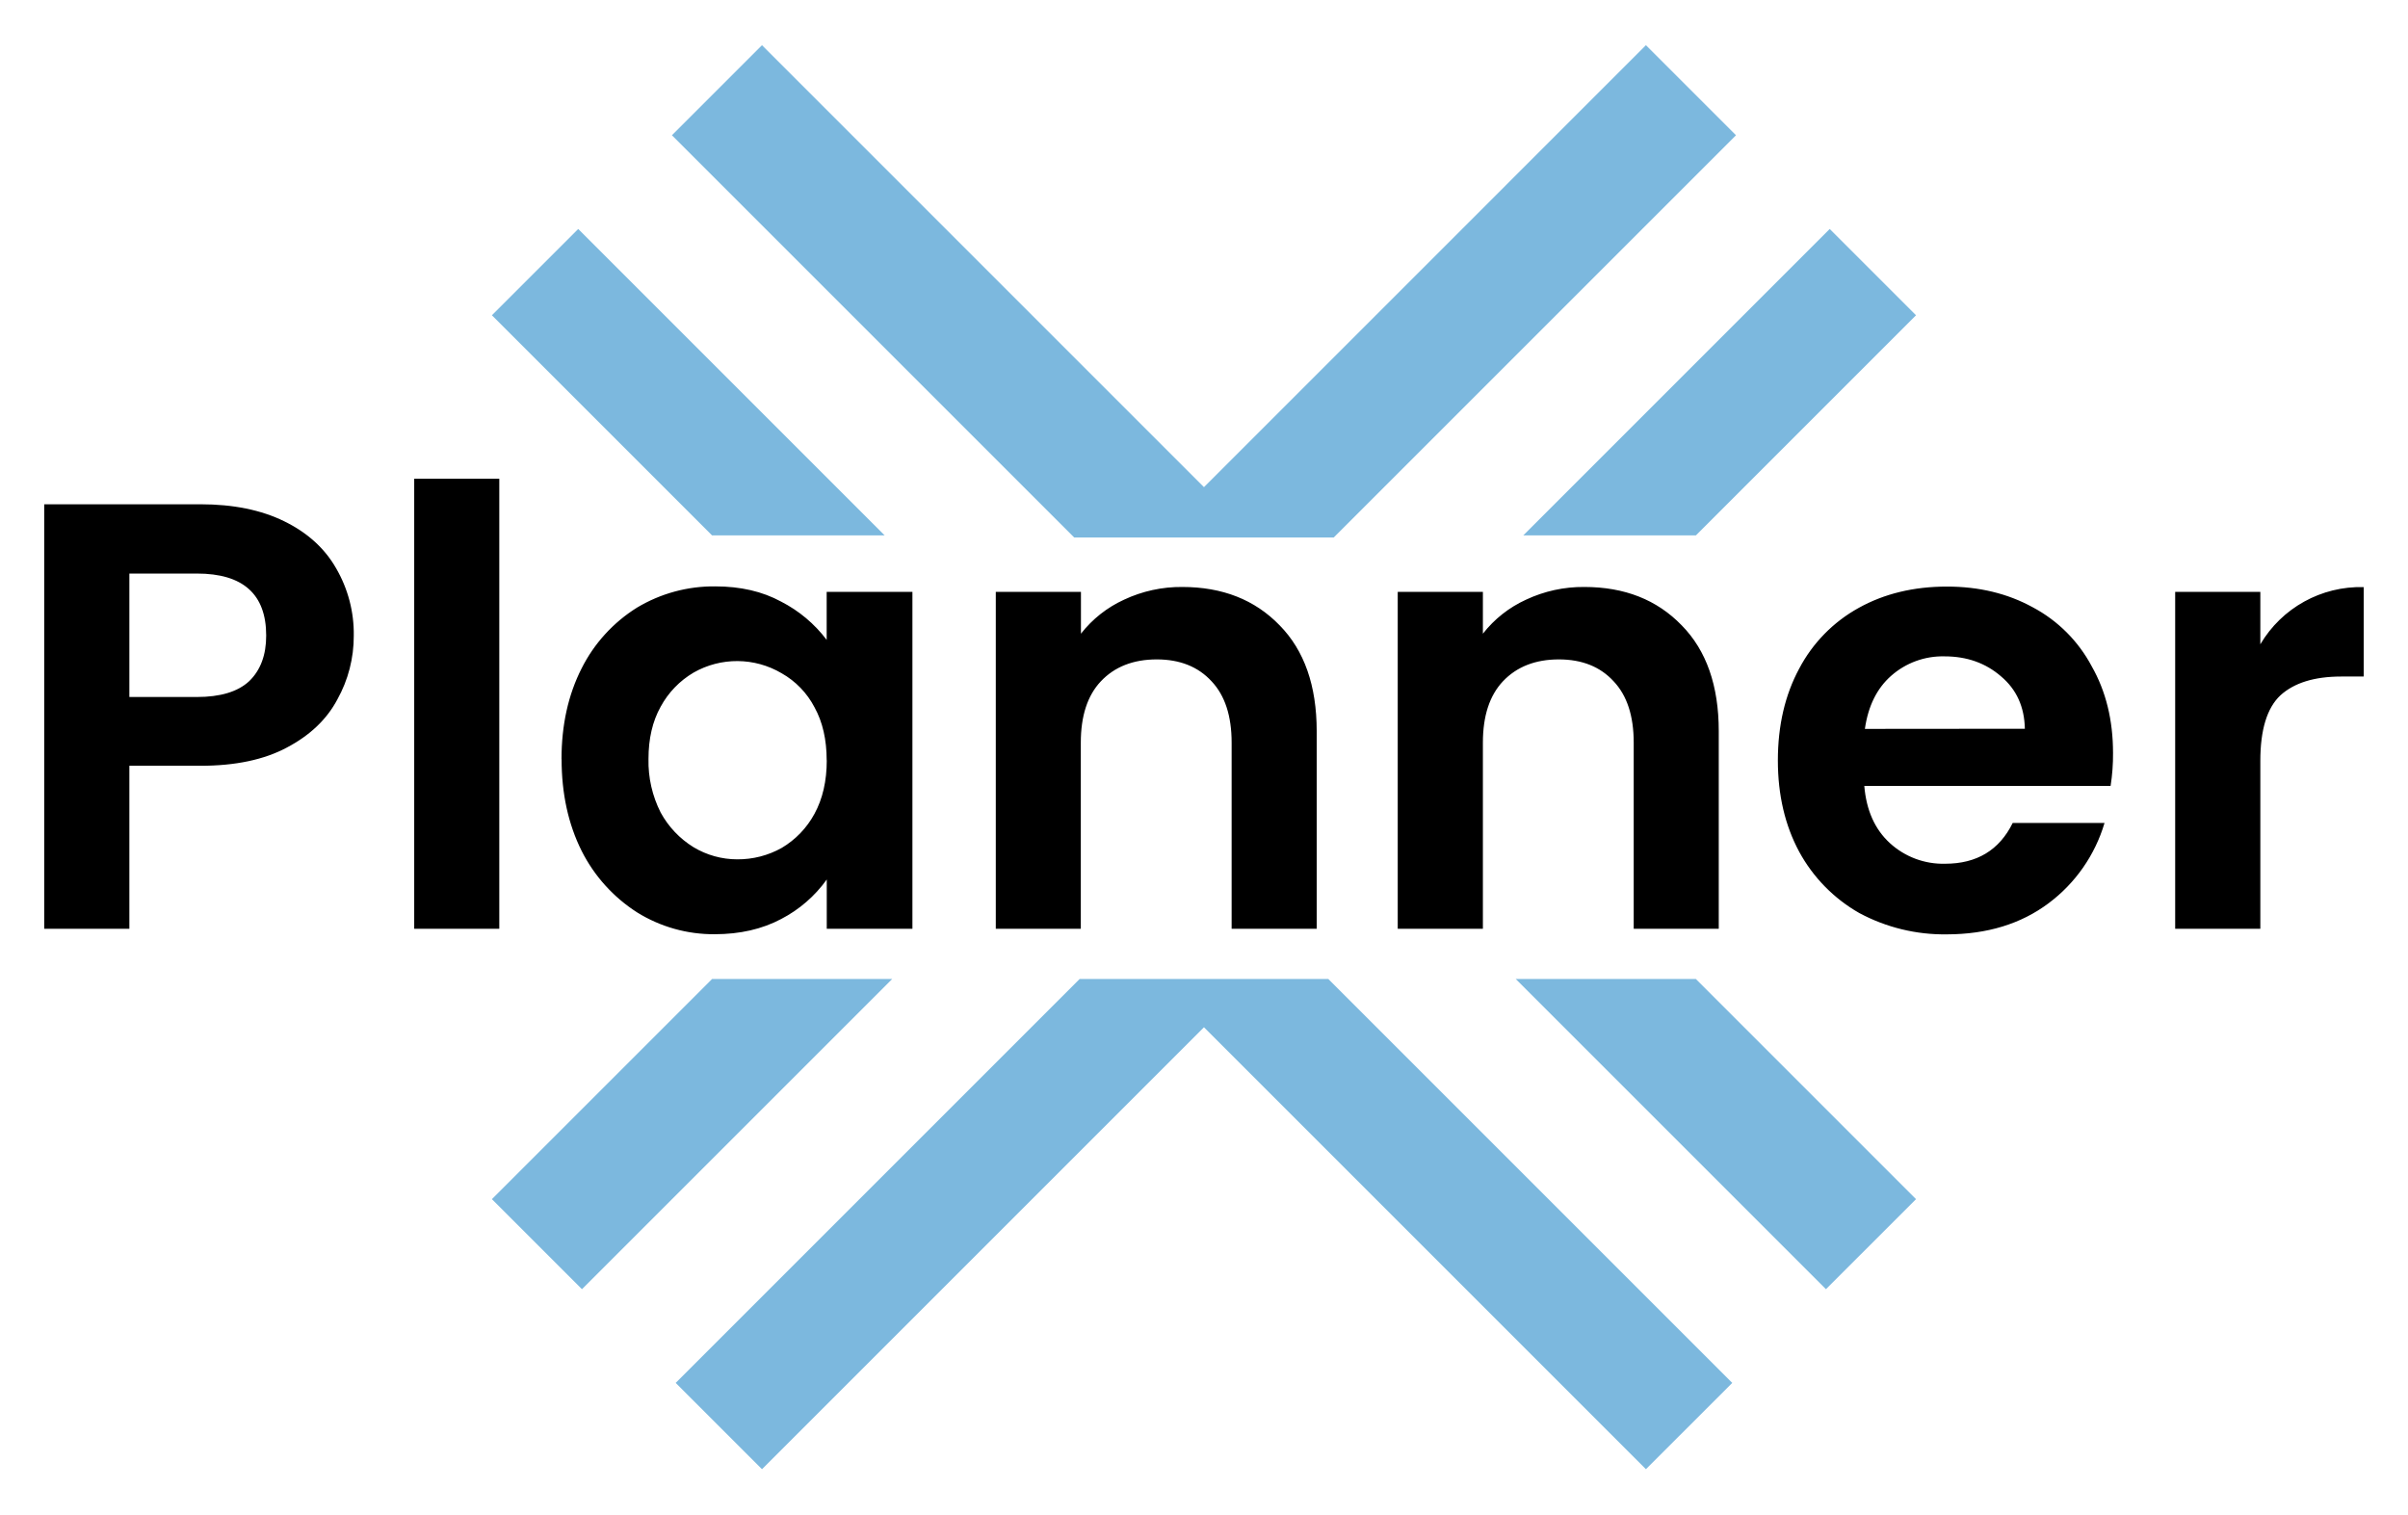
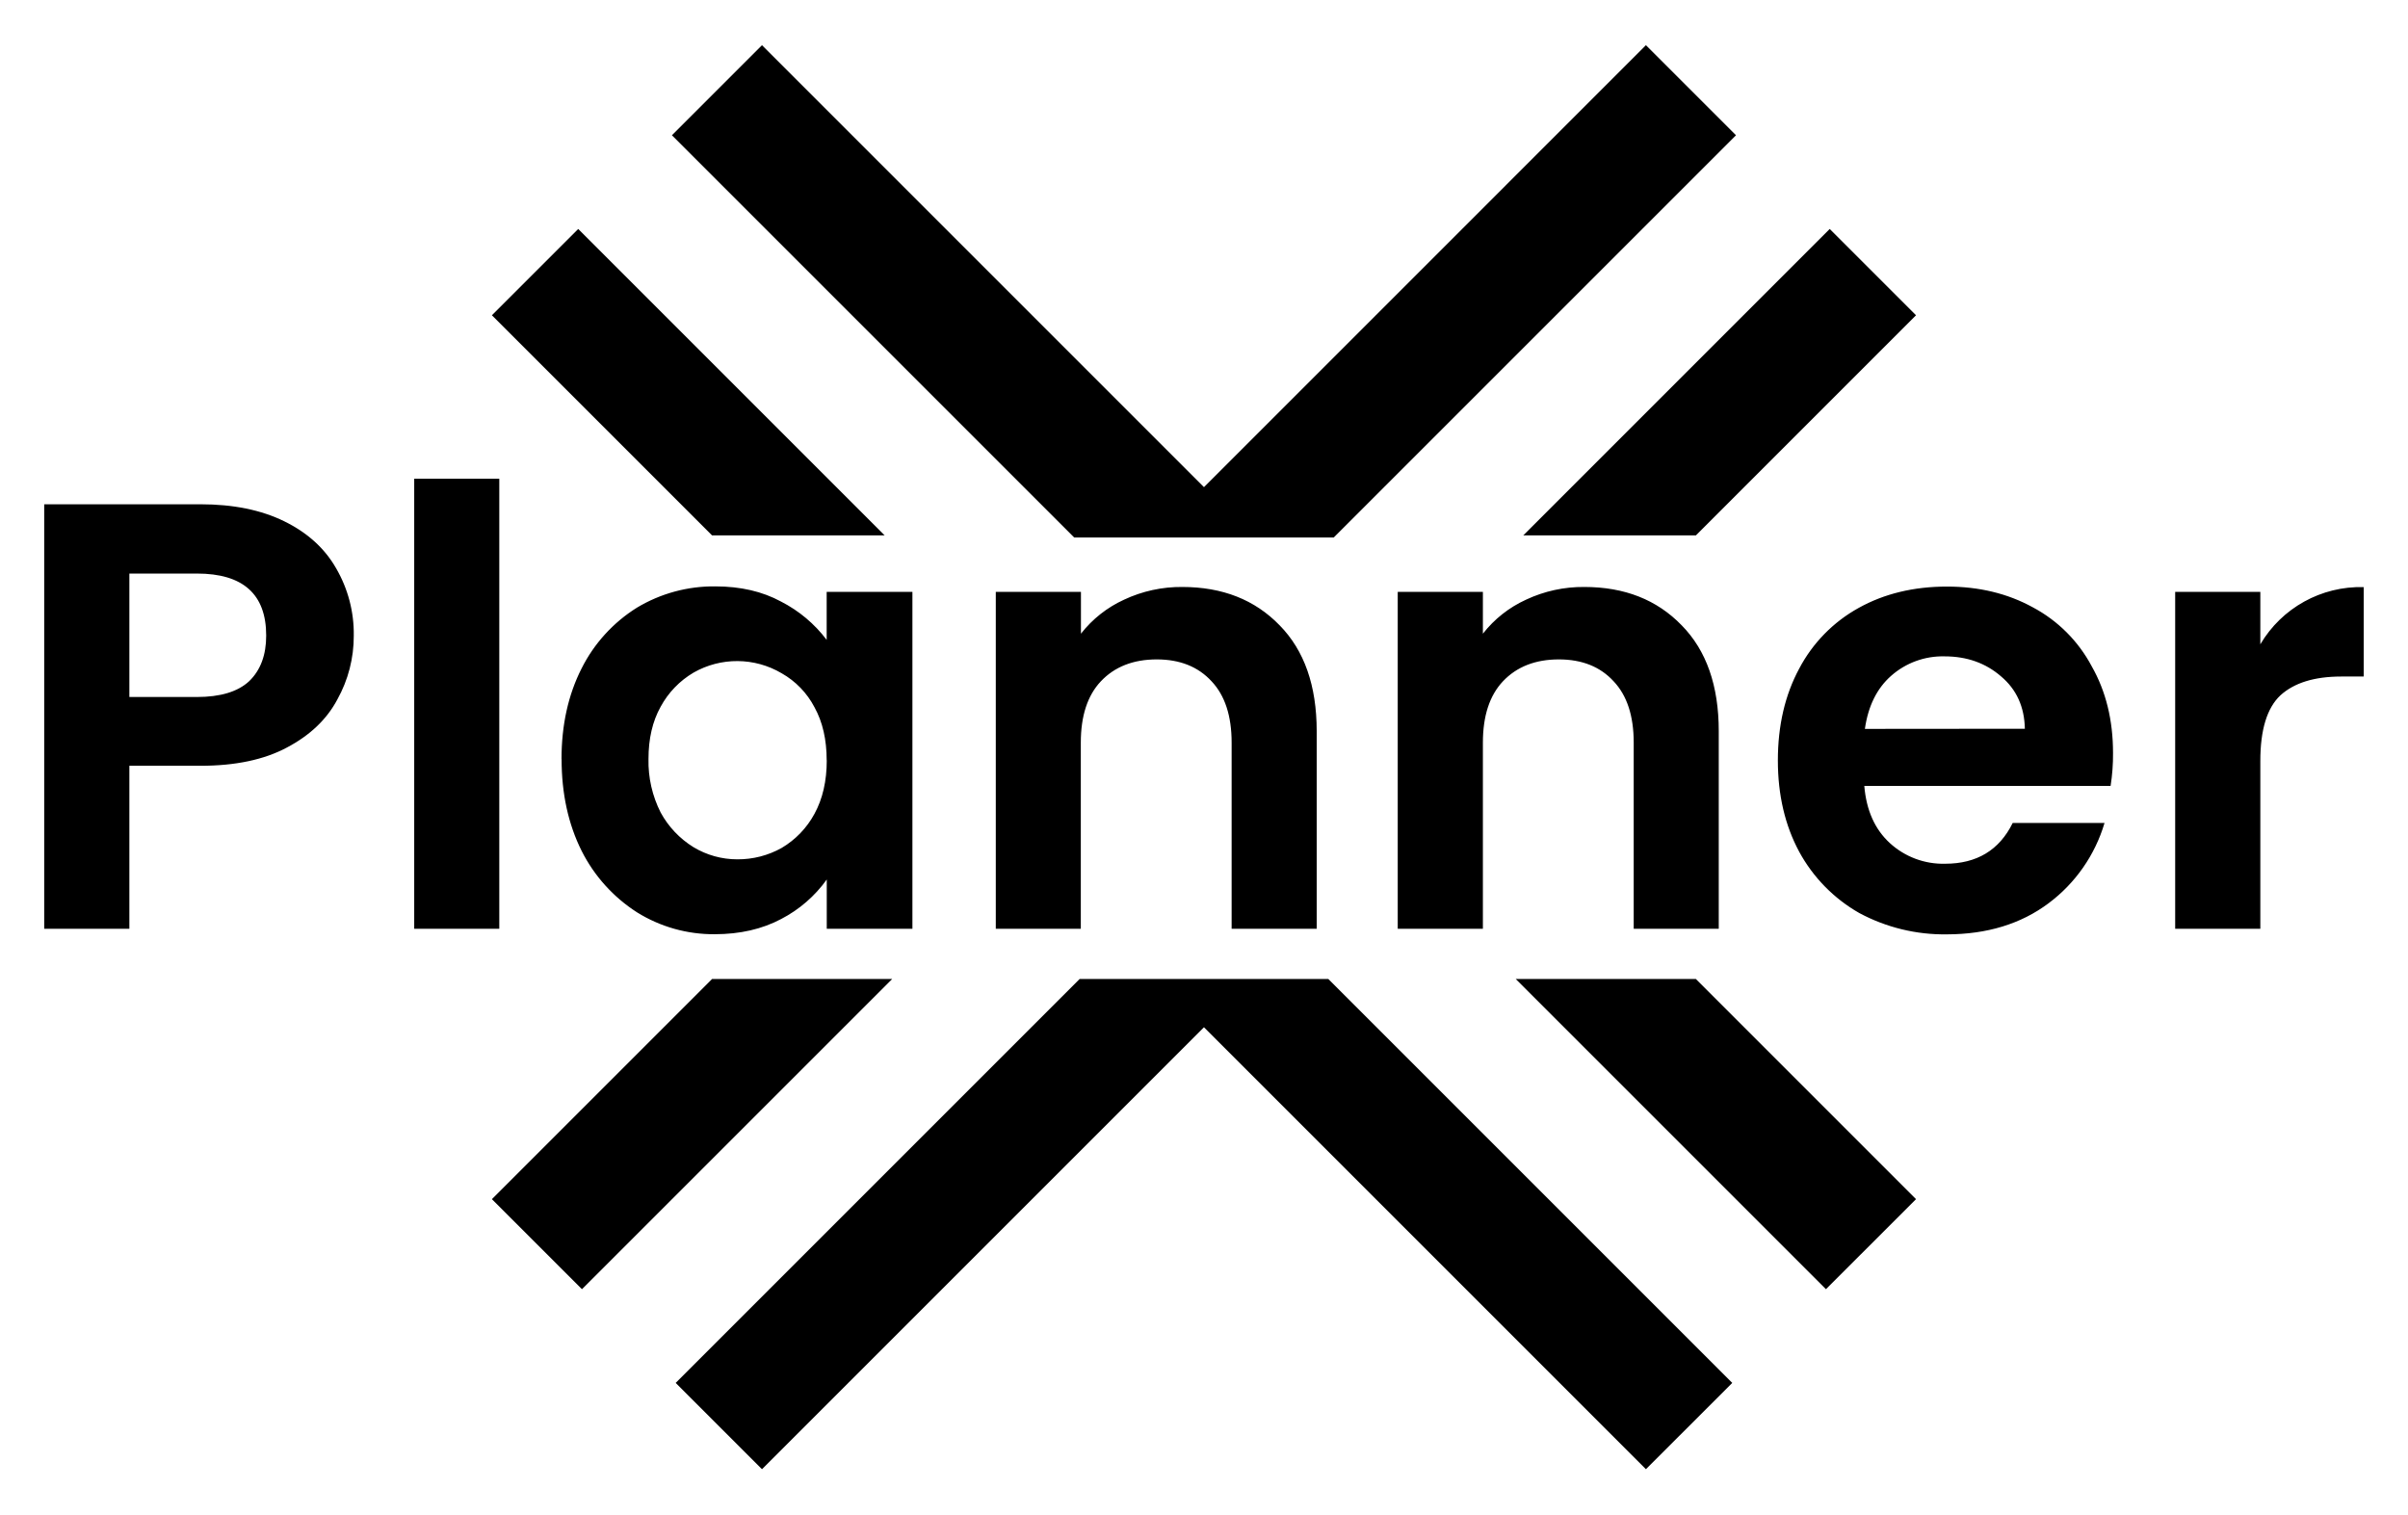
<svg xmlns="http://www.w3.org/2000/svg" id="Layer_3" data-name="Layer 3" viewBox="0 0 863.29 543">
-   <defs>
-     <style>
-       .cls-1{fill:#7cb8de}
-     </style>
-   </defs>
-   <path d="M478.16 192.7 622.37 48.49 590.08 16.2 431.63 174.66 273.18 16.2l-32.29 32.29L385.1 192.7h93.06zM543.41 351.01l111.21 111.21 32.29-32.28-78.92-78.93h-64.58zM607.99 191.96l78.92-78.93-30.94-30.94L546.1 191.96h61.89zM255.28 351.01l-78.93 78.93 32.29 32.28 111.21-111.21h-64.57zM317.16 191.96 207.3 82.09l-30.95 30.94 78.93 78.93h61.88zM387.05 351.01 242.24 495.82l30.94 30.94 158.45-158.45 158.45 158.45 30.95-30.94-144.81-144.81h-89.17z" class="cls-1" />
-   <path d="M126.83 227.9a46.62 46.62 0 0 1-5.89 22.89q-5.67 10.68-18.09 17.23-12.21 6.54-31 6.54H46.38V333H15.85V180.8h56q17.65 0 30.08 6.11t18.54 16.79a46.63 46.63 0 0 1 6.36 24.2Zm-56.25 22q12.65 0 18.75-5.67 6.11-5.9 6.1-16.35 0-22.25-24.85-22.24h-24.2v44.26ZM179 171.64V333h-30.5V171.64Zm22.31 100.52q0-18.32 7.19-32.49a54.5 54.5 0 0 1 19.84-21.8 53.37 53.37 0 0 1 28.13-7.63q13.51 0 23.55 5.45a47.71 47.71 0 0 1 16.35 13.73V212.2h30.74V333H296.4v-17.67a46.22 46.22 0 0 1-16.35 14.17q-10.26 5.44-23.77 5.45a51.92 51.92 0 0 1-27.91-7.85 56.16 56.16 0 0 1-19.84-22q-7.2-14.4-7.19-32.94Zm95.06.43q0-11.11-4.36-19a29.83 29.83 0 0 0-11.78-12.2 31.45 31.45 0 0 0-31.61-.22 31.7 31.7 0 0 0-11.77 12.21q-4.37 7.84-4.36 18.75a40.52 40.52 0 0 0 4.36 19.18 33.36 33.36 0 0 0 11.77 12.43 30.43 30.43 0 0 0 15.7 4.36 32.09 32.09 0 0 0 15.94-4.1A31.74 31.74 0 0 0 292 291.78q4.4-8.07 4.4-19.19Zm127.49-62.14q21.58 0 34.89 13.74 13.29 13.51 13.3 37.94V333h-30.5v-66.73q0-14.38-7.19-22-7.2-7.84-19.63-7.85-12.64 0-20.06 7.85-7.19 7.63-7.19 22V333H357V212.2h30.53v15A41.44 41.44 0 0 1 403 215a48 48 0 0 1 20.89-4.55Zm144.15 0q21.59 0 34.88 13.74 13.3 13.51 13.3 37.94V333H585.7v-66.73q0-14.38-7.2-22-7.18-7.84-19.62-7.85-12.64 0-20.06 7.85-7.19 7.63-7.19 22V333H501.1V212.2h30.53v15a41.44 41.44 0 0 1 15.48-12.2 48 48 0 0 1 20.89-4.55ZM757.54 270a72.18 72.18 0 0 1-.87 11.77h-88.3q1.08 13.08 9.15 20.5a28.26 28.26 0 0 0 19.84 7.41q17 0 24.21-14.61h32.92a55.61 55.61 0 0 1-20.06 28.78Q719.61 334.95 698 335a64.32 64.32 0 0 1-31.4-7.63 56.08 56.08 0 0 1-21.58-22q-7.63-14.18-7.64-32.71 0-18.75 7.64-32.92a53.16 53.16 0 0 1 21.36-21.8q13.74-7.63 31.62-7.63 17.22 0 30.74 7.41a51.09 51.09 0 0 1 21.15 21.15q7.66 13.45 7.65 31.13Zm-31.61-8.72q-.23-11.77-8.51-18.75-8.28-7.2-20.27-7.2a27.86 27.86 0 0 0-19.19 7q-7.63 6.75-9.38 19ZM810.35 231a41.69 41.69 0 0 1 37.06-20.5v32.06h-8.07q-14.39 0-21.8 6.75-7.2 6.77-7.19 23.55V333h-30.53V212.2h30.53Z" />
+   <path d="M478.16 192.7 622.37 48.49 590.08 16.2 431.63 174.66 273.18 16.2l-32.29 32.29L385.1 192.7h93.06zM543.41 351.01l111.21 111.21 32.29-32.28-78.92-78.93h-64.58zM607.99 191.96l78.92-78.93-30.94-30.94L546.1 191.96h61.89zM255.28 351.01l-78.93 78.93 32.29 32.28 111.21-111.21h-64.57zM317.16 191.96 207.3 82.09l-30.95 30.94 78.93 78.93h61.88zM387.05 351.01 242.24 495.82l30.94 30.94 158.45-158.45 158.45 158.45 30.95-30.94-144.81-144.81h-89.17z" fill="#000" />
+   <path d="M126.83 227.9a46.62 46.62 0 0 1-5.89 22.89q-5.67 10.68-18.09 17.23-12.21 6.54-31 6.54H46.38V333H15.85V180.8h56q17.65 0 30.08 6.11t18.54 16.79a46.63 46.63 0 0 1 6.36 24.2Zm-56.25 22q12.65 0 18.75-5.67 6.11-5.9 6.1-16.35 0-22.25-24.85-22.24h-24.2v44.26ZM179 171.64V333h-30.5V171.64Zm22.31 100.52q0-18.32 7.19-32.49a54.5 54.5 0 0 1 19.84-21.8 53.37 53.37 0 0 1 28.13-7.63q13.51 0 23.55 5.45a47.71 47.71 0 0 1 16.35 13.73V212.2h30.74V333H296.4v-17.67a46.22 46.22 0 0 1-16.35 14.17q-10.26 5.44-23.77 5.45a51.92 51.92 0 0 1-27.91-7.85 56.16 56.16 0 0 1-19.84-22q-7.2-14.4-7.19-32.94Zm95.06.43q0-11.11-4.36-19a29.83 29.83 0 0 0-11.78-12.2 31.45 31.45 0 0 0-31.61-.22 31.7 31.7 0 0 0-11.77 12.21q-4.37 7.84-4.36 18.75a40.52 40.52 0 0 0 4.36 19.18 33.36 33.36 0 0 0 11.77 12.43 30.43 30.43 0 0 0 15.7 4.36 32.09 32.09 0 0 0 15.94-4.1A31.74 31.74 0 0 0 292 291.78q4.4-8.07 4.4-19.19Zm127.49-62.14q21.58 0 34.89 13.74 13.29 13.51 13.3 37.94V333h-30.5v-66.73q0-14.38-7.19-22-7.2-7.84-19.63-7.85-12.64 0-20.06 7.85-7.19 7.63-7.19 22V333H357V212.2h30.53v15A41.44 41.44 0 0 1 403 215a48 48 0 0 1 20.89-4.55Zm144.15 0q21.59 0 34.88 13.74 13.3 13.51 13.3 37.94V333H585.7v-66.73q0-14.38-7.2-22-7.18-7.84-19.62-7.85-12.64 0-20.06 7.85-7.19 7.63-7.19 22V333H501.1V212.2h30.53v15a41.44 41.44 0 0 1 15.48-12.2 48 48 0 0 1 20.89-4.55ZM757.54 270a72.18 72.18 0 0 1-.87 11.77h-88.3q1.08 13.08 9.15 20.5a28.26 28.26 0 0 0 19.84 7.41q17 0 24.21-14.61h32.92a55.61 55.61 0 0 1-20.06 28.78Q719.61 334.95 698 335a64.32 64.32 0 0 1-31.4-7.63 56.08 56.08 0 0 1-21.58-22q-7.63-14.18-7.64-32.71 0-18.75 7.64-32.92a53.16 53.16 0 0 1 21.36-21.8q13.74-7.63 31.62-7.63 17.22 0 30.74 7.41a51.09 51.09 0 0 1 21.15 21.15q7.66 13.45 7.65 31.13Zm-31.61-8.72q-.23-11.77-8.51-18.75-8.28-7.2-20.27-7.2a27.86 27.86 0 0 0-19.19 7q-7.63 6.75-9.38 19ZM810.35 231a41.69 41.69 0 0 1 37.06-20.5v32.06h-8.07q-14.39 0-21.8 6.75-7.2 6.77-7.19 23.55V333h-30.53V212.2h30.53Z" fill="#000" />
</svg>
